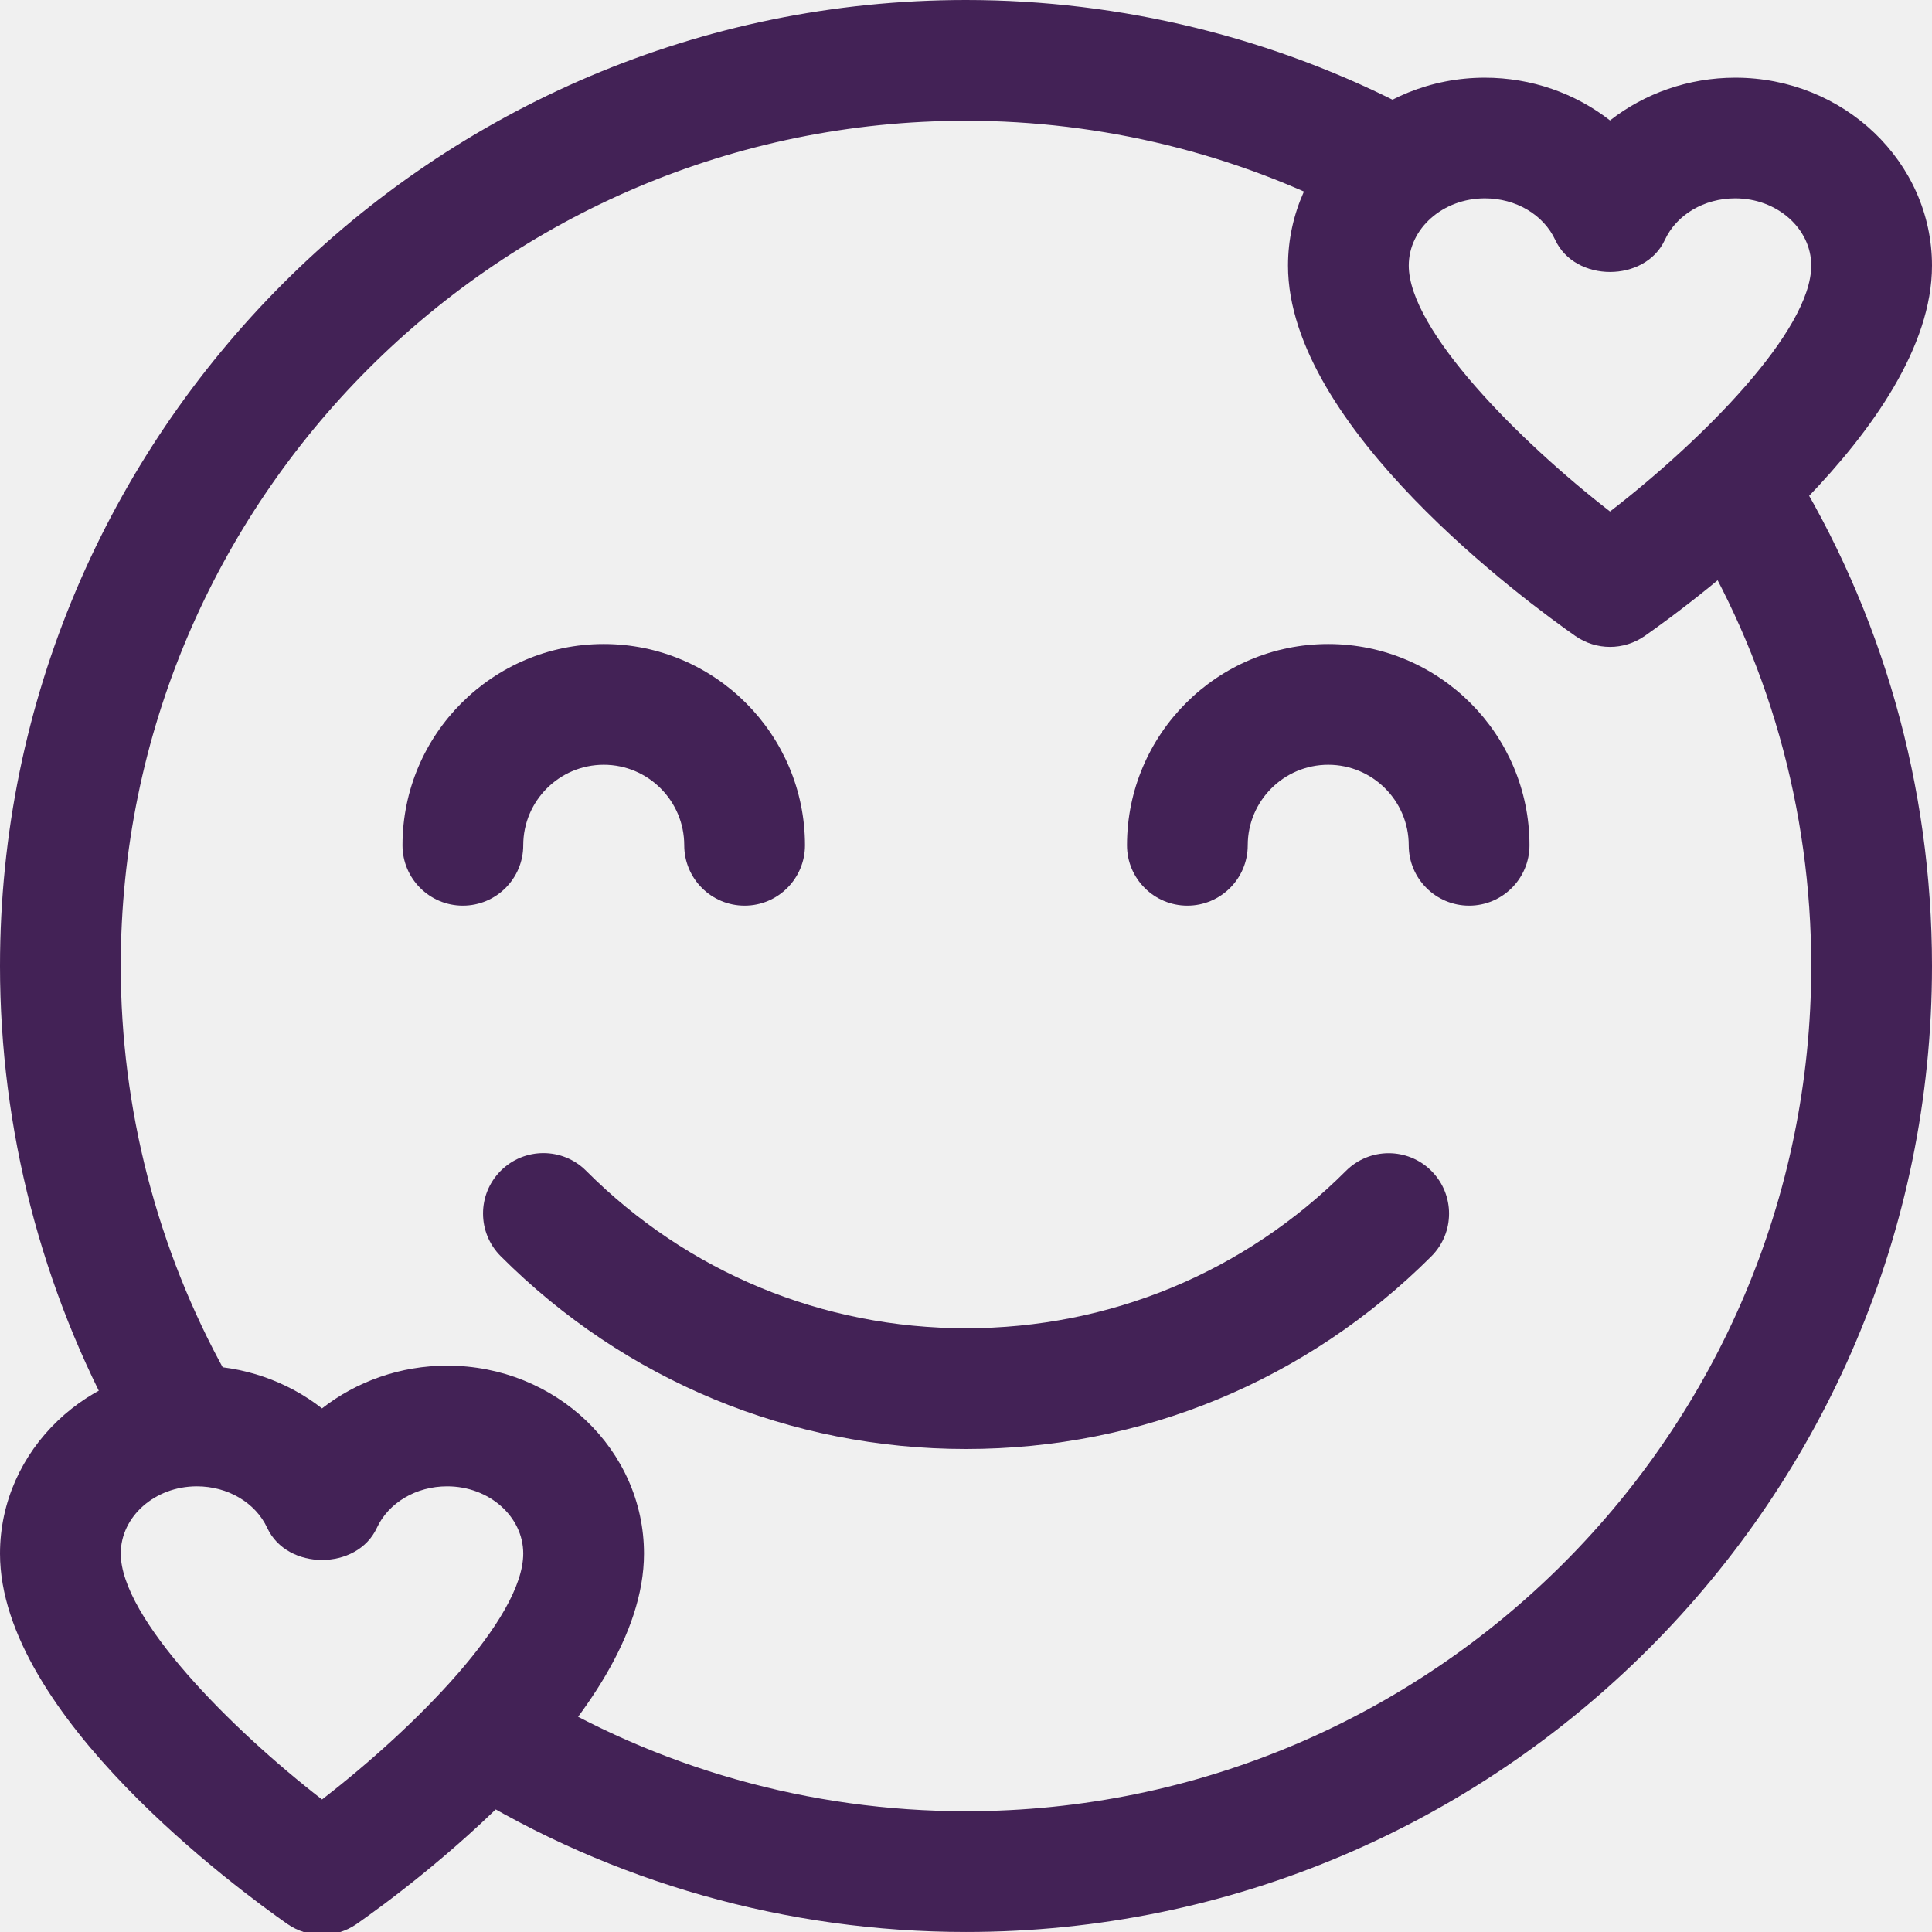
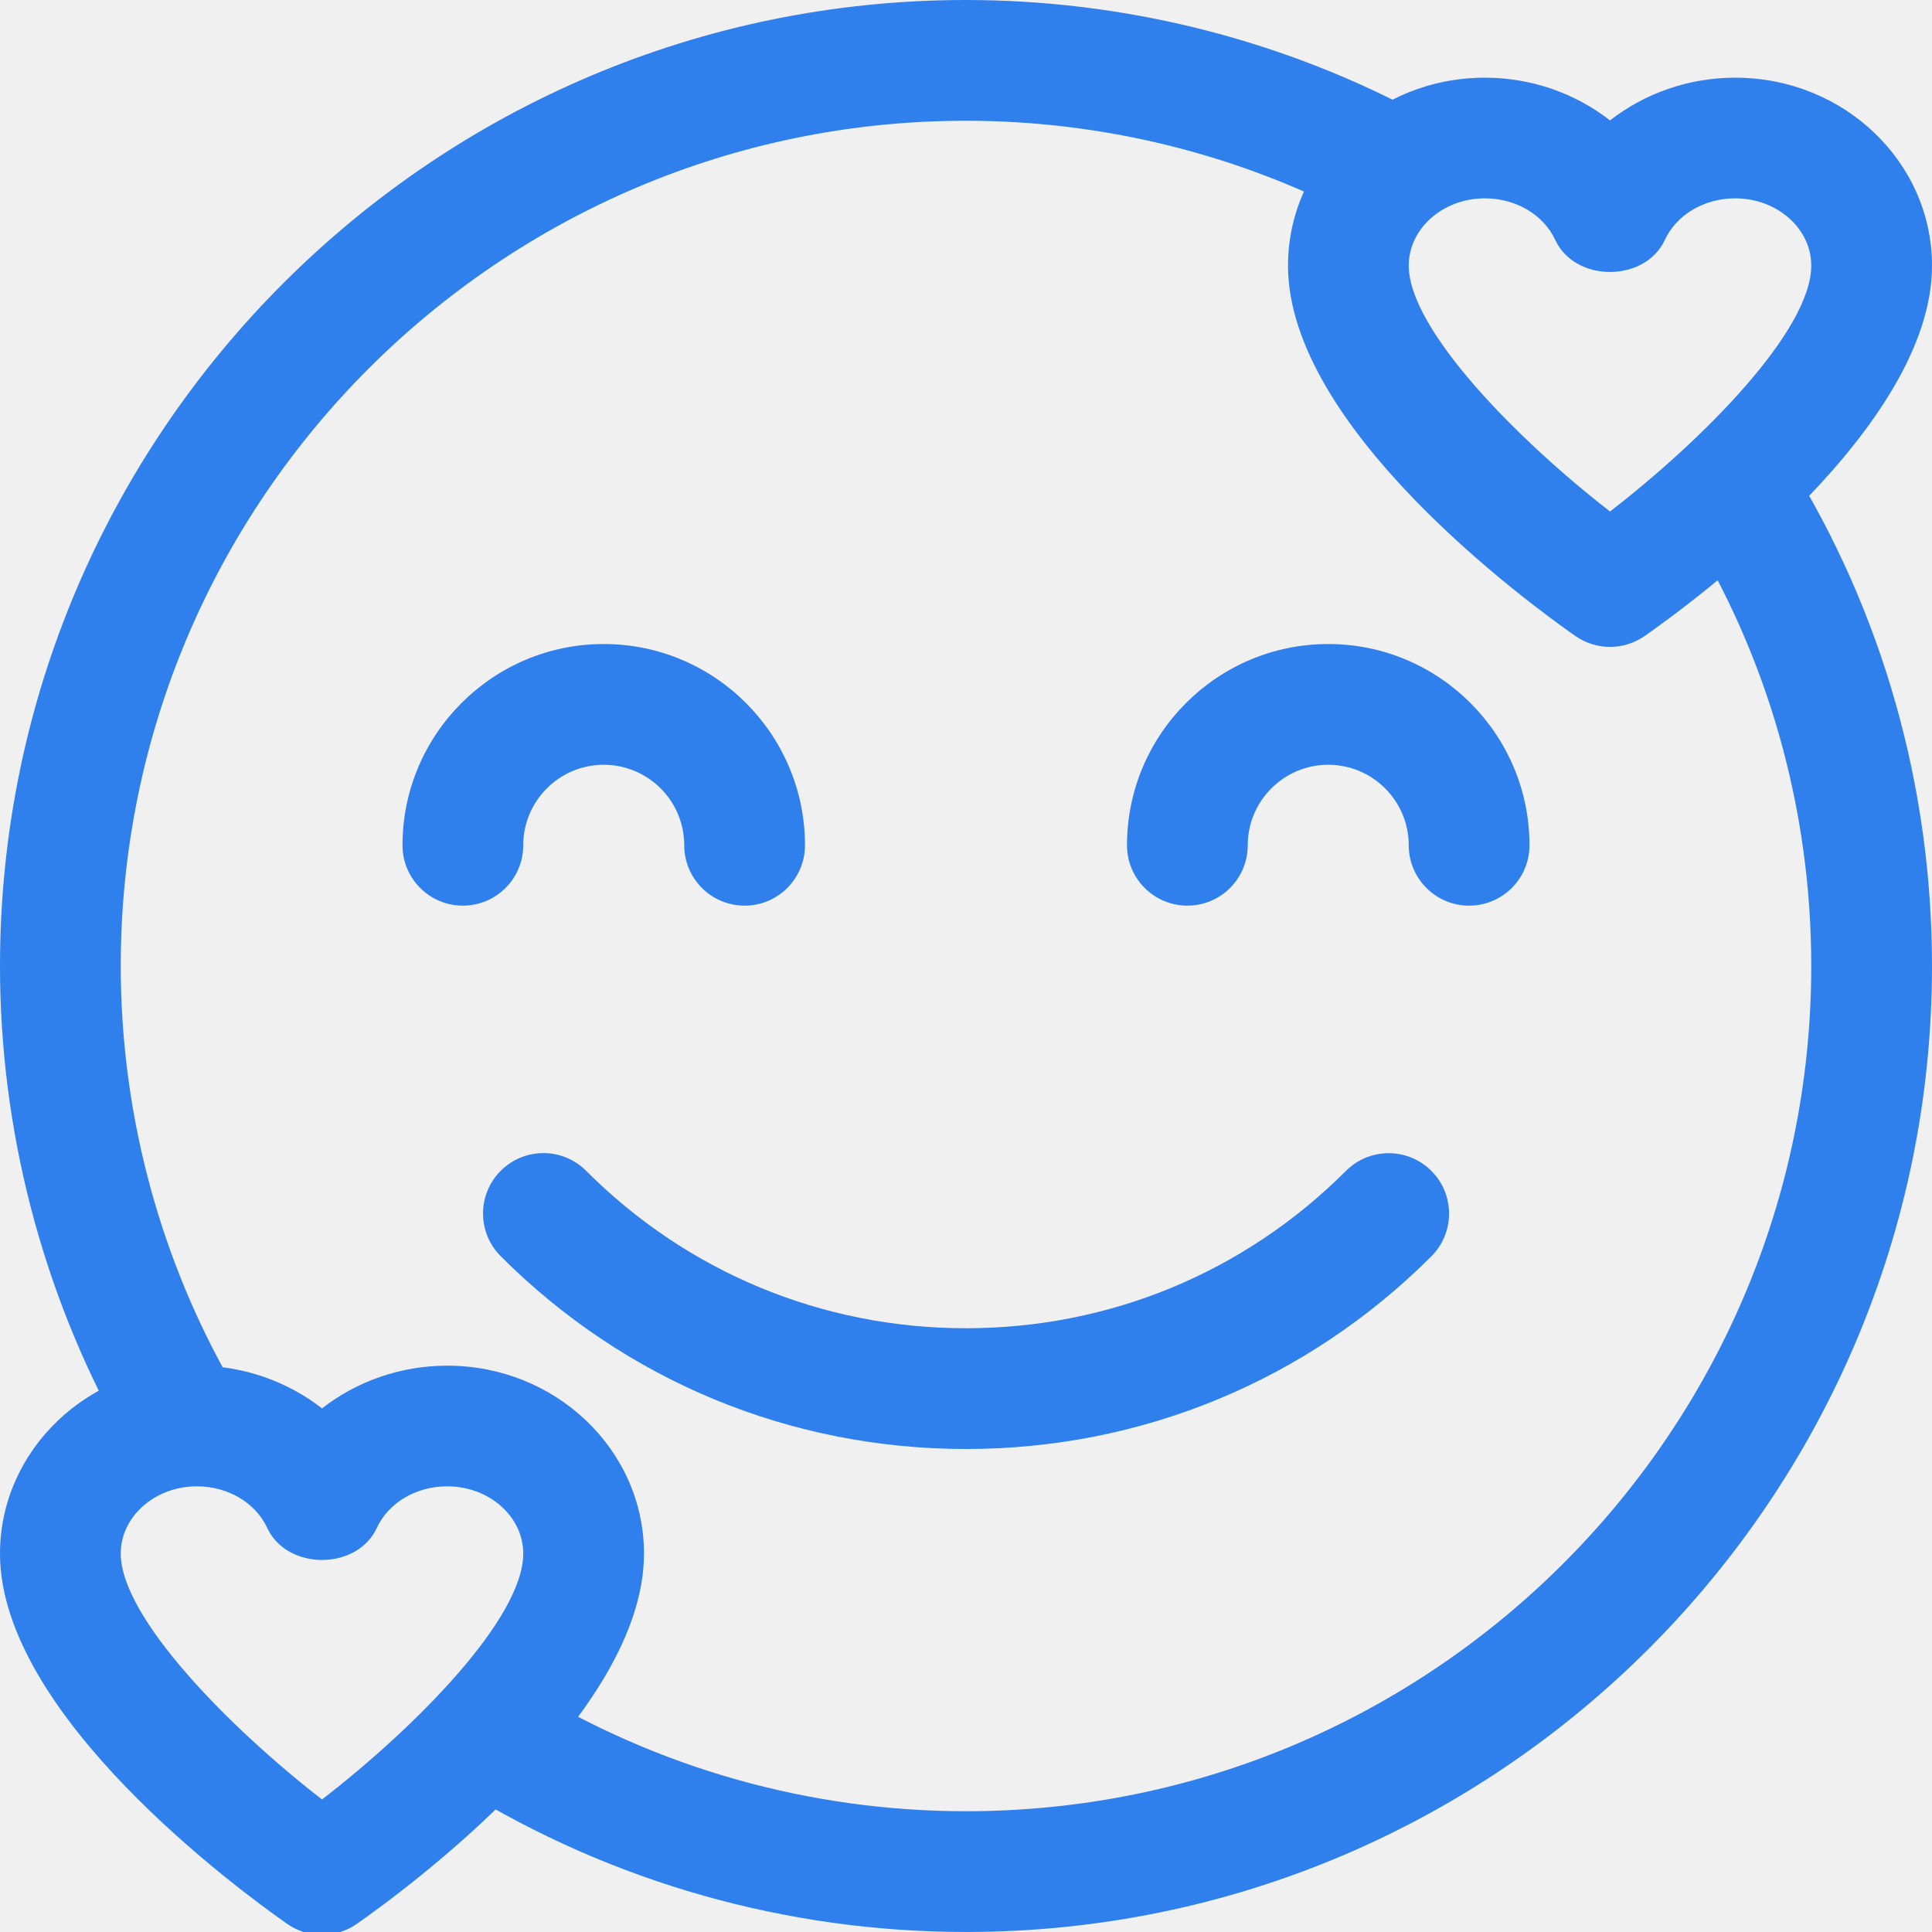
<svg xmlns="http://www.w3.org/2000/svg" width="82" height="82" viewBox="0 0 82 82" fill="none">
  <g clip-path="url(#clip0)">
-     <path d="M7.342 62.077C6.44 62.077 5.566 61.602 5.098 60.759C1.766 54.745 0 47.912 0 41C0 18.392 18.392 0 41 0C47.591 0 54.127 1.606 59.904 4.64C61.158 5.299 61.64 6.847 60.981 8.101C60.328 9.355 58.78 9.84 57.52 9.177C52.473 6.526 46.764 5.125 41 5.125C21.218 5.125 5.125 21.218 5.125 41C5.125 47.044 6.666 53.016 9.584 58.275C10.267 59.511 9.819 61.073 8.586 61.76C8.19 61.975 7.763 62.077 7.342 62.077Z" fill="#432256" />
-     <path d="M41 81.999C33.405 81.999 25.994 79.901 19.571 75.934C18.364 75.193 17.992 73.611 18.733 72.408C19.478 71.209 21.06 70.83 22.259 71.575C27.877 75.039 34.358 76.874 41 76.874C60.782 76.874 76.875 60.781 76.875 40.999C76.875 34.347 75.043 27.879 71.576 22.296C70.831 21.093 71.203 19.515 72.403 18.767C73.605 18.015 75.184 18.391 75.928 19.593C79.902 25.986 82 33.39 82 40.999C82 63.607 63.608 81.999 41 81.999Z" fill="#432256" />
-     <path d="M31.604 38.438C30.189 38.438 29.041 37.29 29.041 35.876C29.041 33.993 27.511 32.459 25.625 32.459C23.739 32.459 22.208 33.993 22.208 35.876C22.208 37.29 21.06 38.438 19.645 38.438C18.231 38.438 17.083 37.29 17.083 35.876C17.083 31.168 20.913 27.334 25.625 27.334C30.336 27.334 34.166 31.168 34.166 35.876C34.166 37.29 33.018 38.438 31.604 38.438Z" fill="#432256" />
-     <path d="M62.354 38.438C60.939 38.438 59.791 37.29 59.791 35.876C59.791 33.993 58.261 32.459 56.375 32.459C54.489 32.459 52.958 33.993 52.958 35.876C52.958 37.29 51.81 38.438 50.395 38.438C48.981 38.438 47.833 37.29 47.833 35.876C47.833 31.168 51.663 27.334 56.375 27.334C61.086 27.334 64.916 31.168 64.916 35.876C64.916 37.29 63.768 38.438 62.354 38.438Z" fill="#432256" />
-     <path d="M41 61.5C33.538 61.5 26.527 58.596 21.252 53.317C20.251 52.316 20.251 50.693 21.252 49.692C22.253 48.691 23.876 48.691 24.877 49.692C29.182 54.004 34.908 56.375 41 56.375C47.092 56.375 52.819 54.004 57.127 49.696C58.128 48.695 59.751 48.695 60.752 49.696C61.753 50.697 61.753 52.32 60.752 53.321C55.473 58.596 48.462 61.5 41 61.5Z" fill="#432256" />
-     <path d="M68.334 27.456C67.821 27.456 67.309 27.302 66.865 26.995C64.832 25.57 54.667 18.132 54.667 11.275C54.667 6.874 58.415 3.297 63.021 3.297C64.999 3.297 66.865 3.963 68.334 5.111C69.803 3.963 71.668 3.297 73.647 3.297C78.252 3.293 82 6.874 82 11.275C82 18.132 71.836 25.573 69.803 26.995C69.359 27.302 68.846 27.456 68.334 27.456ZM63.021 8.418C61.241 8.418 59.792 9.7 59.792 11.271C59.792 14.005 64.463 18.709 68.334 21.709C72.273 18.669 76.875 14.036 76.875 11.271C76.875 9.7 75.427 8.418 73.647 8.418C72.328 8.418 71.156 9.112 70.66 10.185C69.82 11.996 66.851 11.996 66.01 10.185C65.511 9.112 64.34 8.418 63.021 8.418Z" fill="#432256" />
-     <path d="M13.667 82.122C13.154 82.122 12.642 81.968 12.197 81.661C10.165 80.236 0 72.798 0 65.941C0 61.54 3.748 57.963 8.354 57.963C10.332 57.963 12.197 58.629 13.667 59.777C15.136 58.629 17.001 57.963 18.98 57.963C23.585 57.959 27.333 61.54 27.333 65.941C27.333 72.798 17.169 80.24 15.136 81.661C14.692 81.968 14.179 82.122 13.667 82.122ZM8.354 63.084C6.574 63.084 5.125 64.366 5.125 65.937C5.125 68.671 9.796 73.376 13.667 76.375C17.606 73.335 22.208 68.701 22.208 65.937C22.208 64.366 20.76 63.084 18.98 63.084C17.661 63.084 16.489 63.778 15.993 64.851C15.153 66.662 12.184 66.662 11.343 64.851C10.845 63.778 9.673 63.084 8.354 63.084Z" fill="#432256" />
+     <path d="M7.342 62.077C6.44 62.077 5.566 61.602 5.098 60.759C1.766 54.745 0 47.912 0 41C0 18.392 18.392 0 41 0C47.591 0 54.127 1.606 59.904 4.64C61.158 5.299 61.64 6.847 60.981 8.101C60.328 9.355 58.78 9.84 57.52 9.177C52.473 6.526 46.764 5.125 41 5.125C21.218 5.125 5.125 21.218 5.125 41C5.125 47.044 6.666 53.016 9.584 58.275C10.267 59.511 9.819 61.073 8.586 61.76C8.19 61.975 7.763 62.077 7.342 62.077Z" fill="#2F80ED" />
+     <path d="M41 81.999C33.405 81.999 25.994 79.901 19.571 75.934C18.364 75.193 17.992 73.611 18.733 72.408C19.478 71.209 21.06 70.83 22.259 71.575C27.877 75.039 34.358 76.874 41 76.874C60.782 76.874 76.875 60.781 76.875 40.999C76.875 34.347 75.043 27.879 71.576 22.296C70.831 21.093 71.203 19.515 72.403 18.767C73.605 18.015 75.184 18.391 75.928 19.593C79.902 25.986 82 33.39 82 40.999C82 63.607 63.608 81.999 41 81.999Z" fill="#2F80ED" />
+     <path d="M31.604 38.438C30.189 38.438 29.041 37.29 29.041 35.876C29.041 33.993 27.511 32.459 25.625 32.459C23.739 32.459 22.208 33.993 22.208 35.876C22.208 37.29 21.06 38.438 19.645 38.438C18.231 38.438 17.083 37.29 17.083 35.876C17.083 31.168 20.913 27.334 25.625 27.334C30.336 27.334 34.166 31.168 34.166 35.876C34.166 37.29 33.018 38.438 31.604 38.438Z" fill="#2F80ED" />
+     <path d="M62.354 38.438C60.939 38.438 59.791 37.29 59.791 35.876C59.791 33.993 58.261 32.459 56.375 32.459C54.489 32.459 52.958 33.993 52.958 35.876C52.958 37.29 51.81 38.438 50.395 38.438C48.981 38.438 47.833 37.29 47.833 35.876C47.833 31.168 51.663 27.334 56.375 27.334C61.086 27.334 64.916 31.168 64.916 35.876C64.916 37.29 63.768 38.438 62.354 38.438Z" fill="#2F80ED" />
+     <path d="M41 61.5C33.538 61.5 26.527 58.596 21.252 53.317C20.251 52.316 20.251 50.693 21.252 49.692C22.253 48.691 23.876 48.691 24.877 49.692C29.182 54.004 34.908 56.375 41 56.375C47.092 56.375 52.819 54.004 57.127 49.696C58.128 48.695 59.751 48.695 60.752 49.696C61.753 50.697 61.753 52.32 60.752 53.321C55.473 58.596 48.462 61.5 41 61.5Z" fill="#2F80ED" />
+     <path d="M68.334 27.456C67.821 27.456 67.309 27.302 66.865 26.995C64.832 25.57 54.667 18.132 54.667 11.275C54.667 6.874 58.415 3.297 63.021 3.297C64.999 3.297 66.865 3.963 68.334 5.111C69.803 3.963 71.668 3.297 73.647 3.297C78.252 3.293 82 6.874 82 11.275C82 18.132 71.836 25.573 69.803 26.995C69.359 27.302 68.846 27.456 68.334 27.456ZM63.021 8.418C61.241 8.418 59.792 9.7 59.792 11.271C59.792 14.005 64.463 18.709 68.334 21.709C72.273 18.669 76.875 14.036 76.875 11.271C76.875 9.7 75.427 8.418 73.647 8.418C72.328 8.418 71.156 9.112 70.66 10.185C69.82 11.996 66.851 11.996 66.01 10.185C65.511 9.112 64.34 8.418 63.021 8.418Z" fill="#2F80ED" />
+     <path d="M13.667 82.122C13.154 82.122 12.642 81.968 12.197 81.661C10.165 80.236 0 72.798 0 65.941C0 61.54 3.748 57.963 8.354 57.963C10.332 57.963 12.197 58.629 13.667 59.777C15.136 58.629 17.001 57.963 18.98 57.963C23.585 57.959 27.333 61.54 27.333 65.941C27.333 72.798 17.169 80.24 15.136 81.661C14.692 81.968 14.179 82.122 13.667 82.122ZM8.354 63.084C6.574 63.084 5.125 64.366 5.125 65.937C5.125 68.671 9.796 73.376 13.667 76.375C17.606 73.335 22.208 68.701 22.208 65.937C22.208 64.366 20.76 63.084 18.98 63.084C17.661 63.084 16.489 63.778 15.993 64.851C15.153 66.662 12.184 66.662 11.343 64.851C10.845 63.778 9.673 63.084 8.354 63.084Z" fill="#2F80ED" />
  </g>
  <defs>
    <clipPath id="clip0">
      <rect width="82" height="82" fill="white" />
    </clipPath>
  </defs>
</svg>
